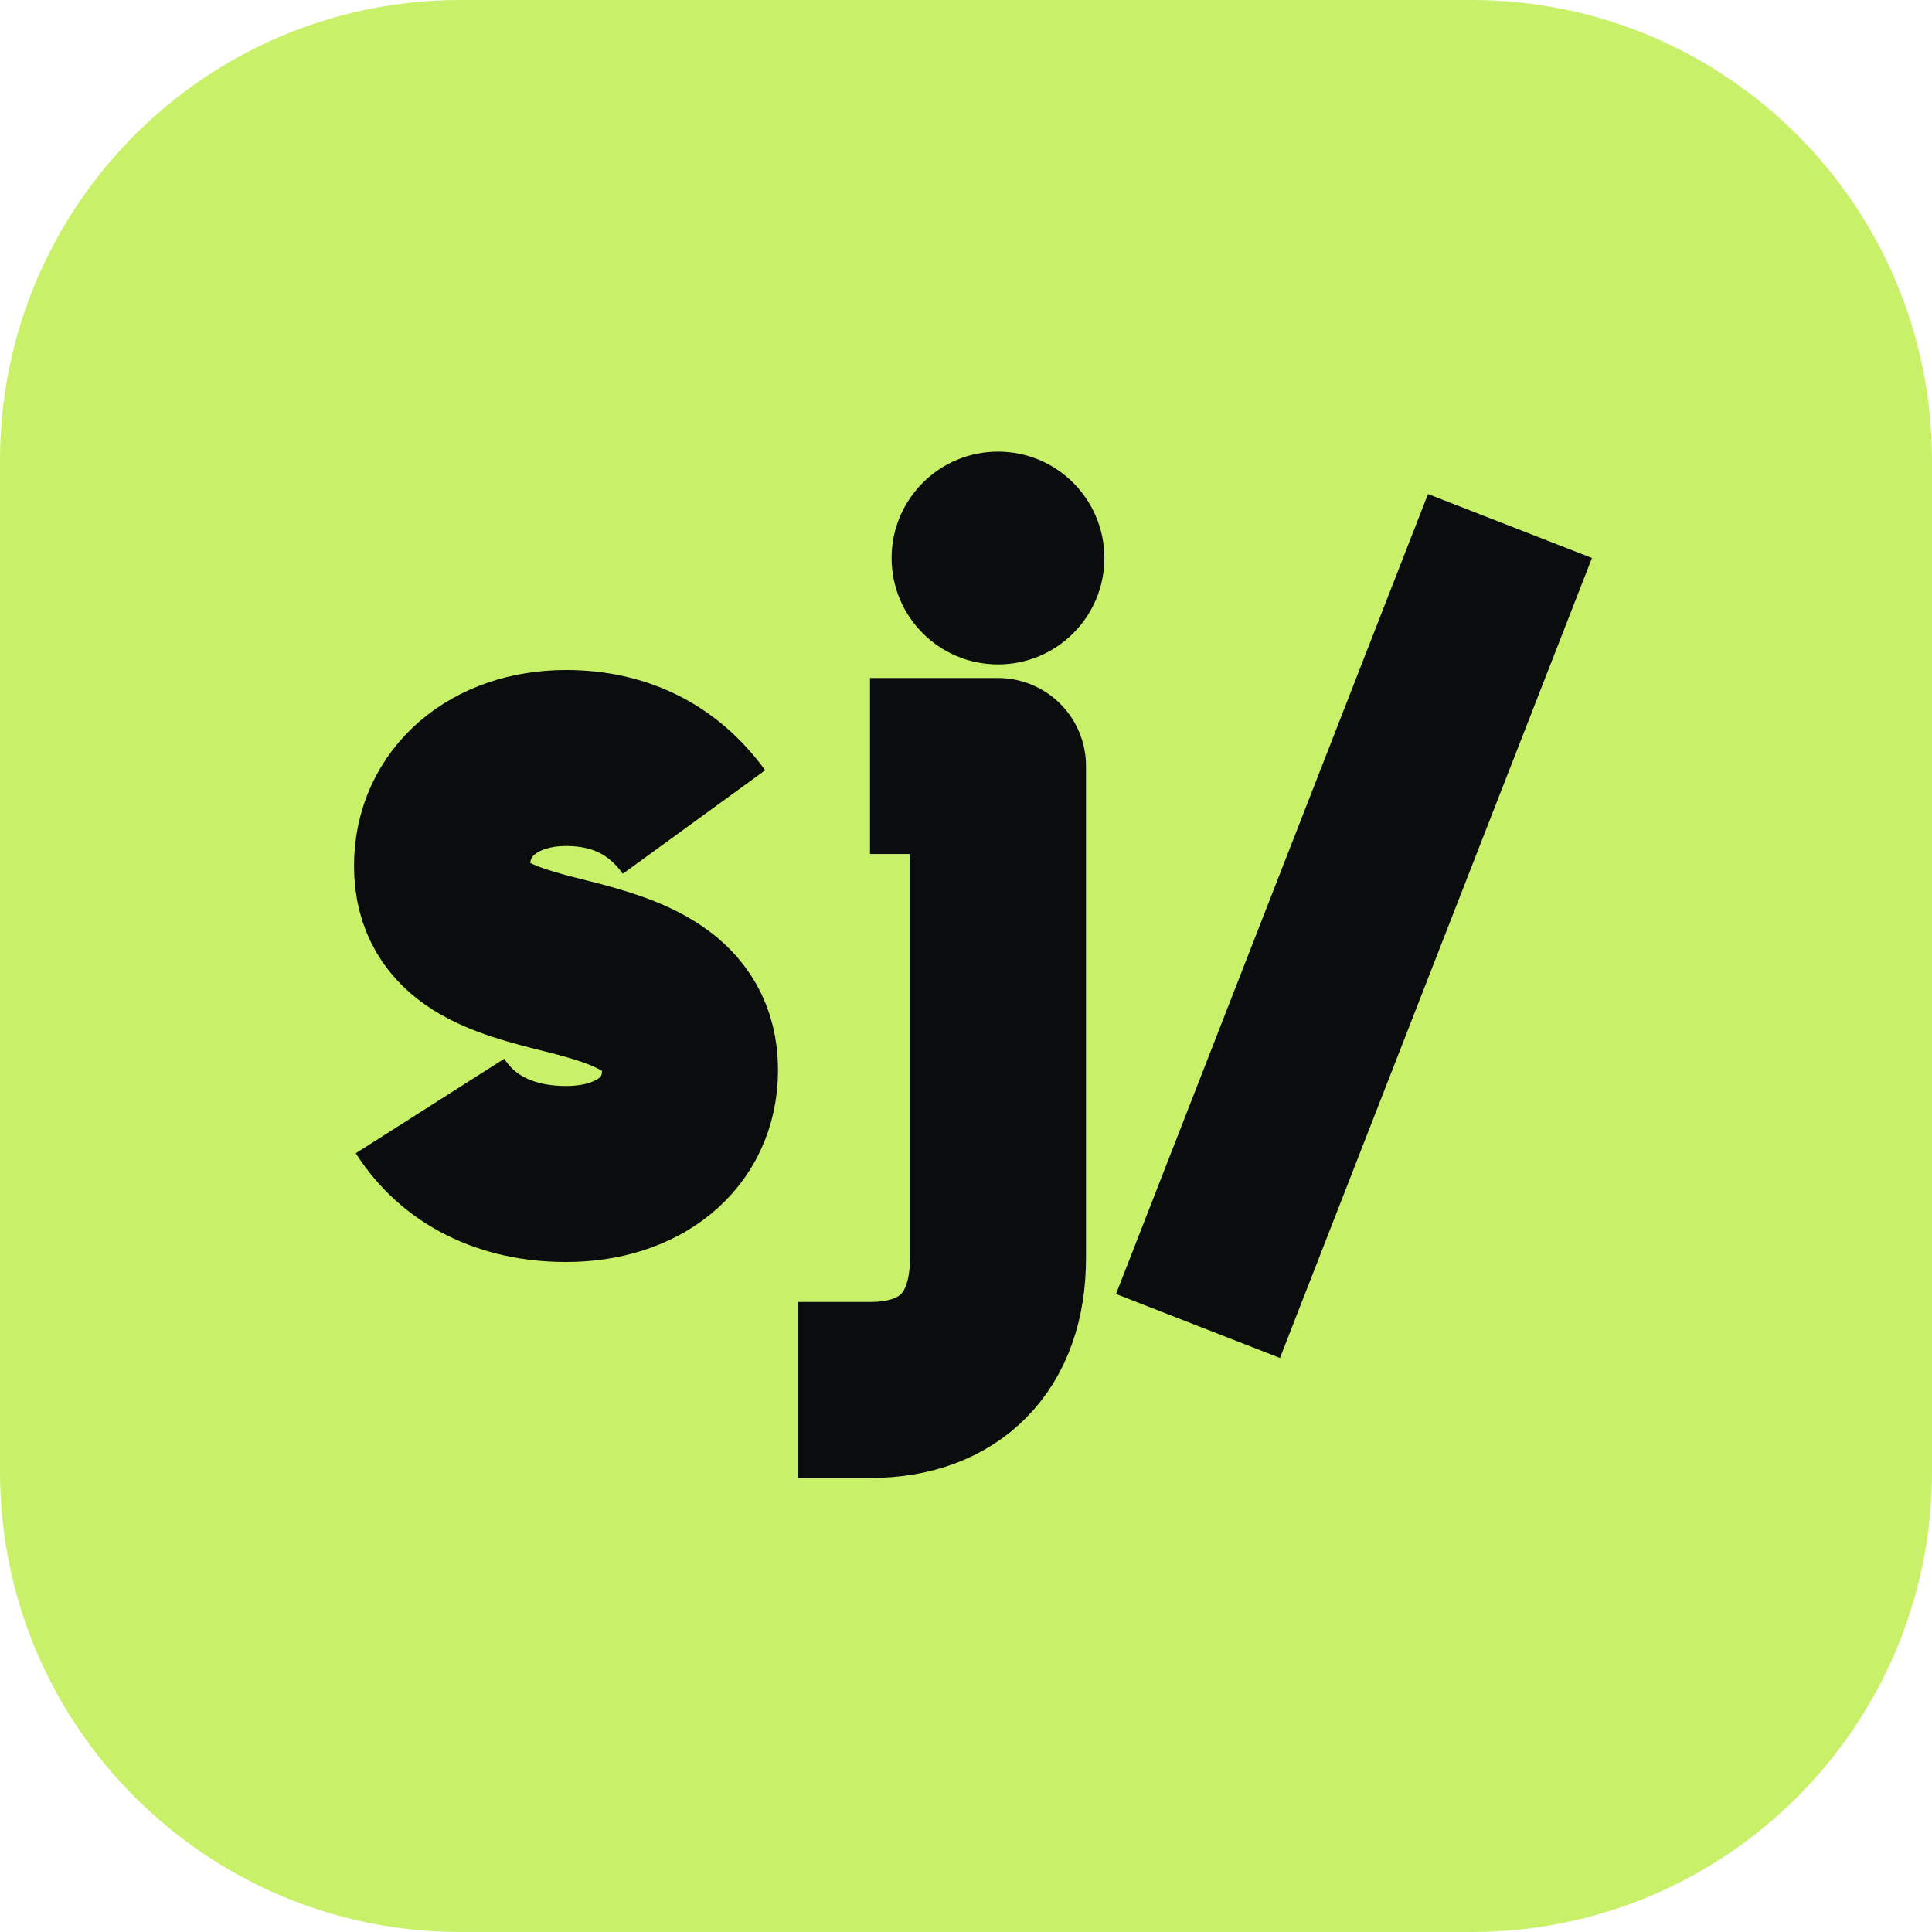
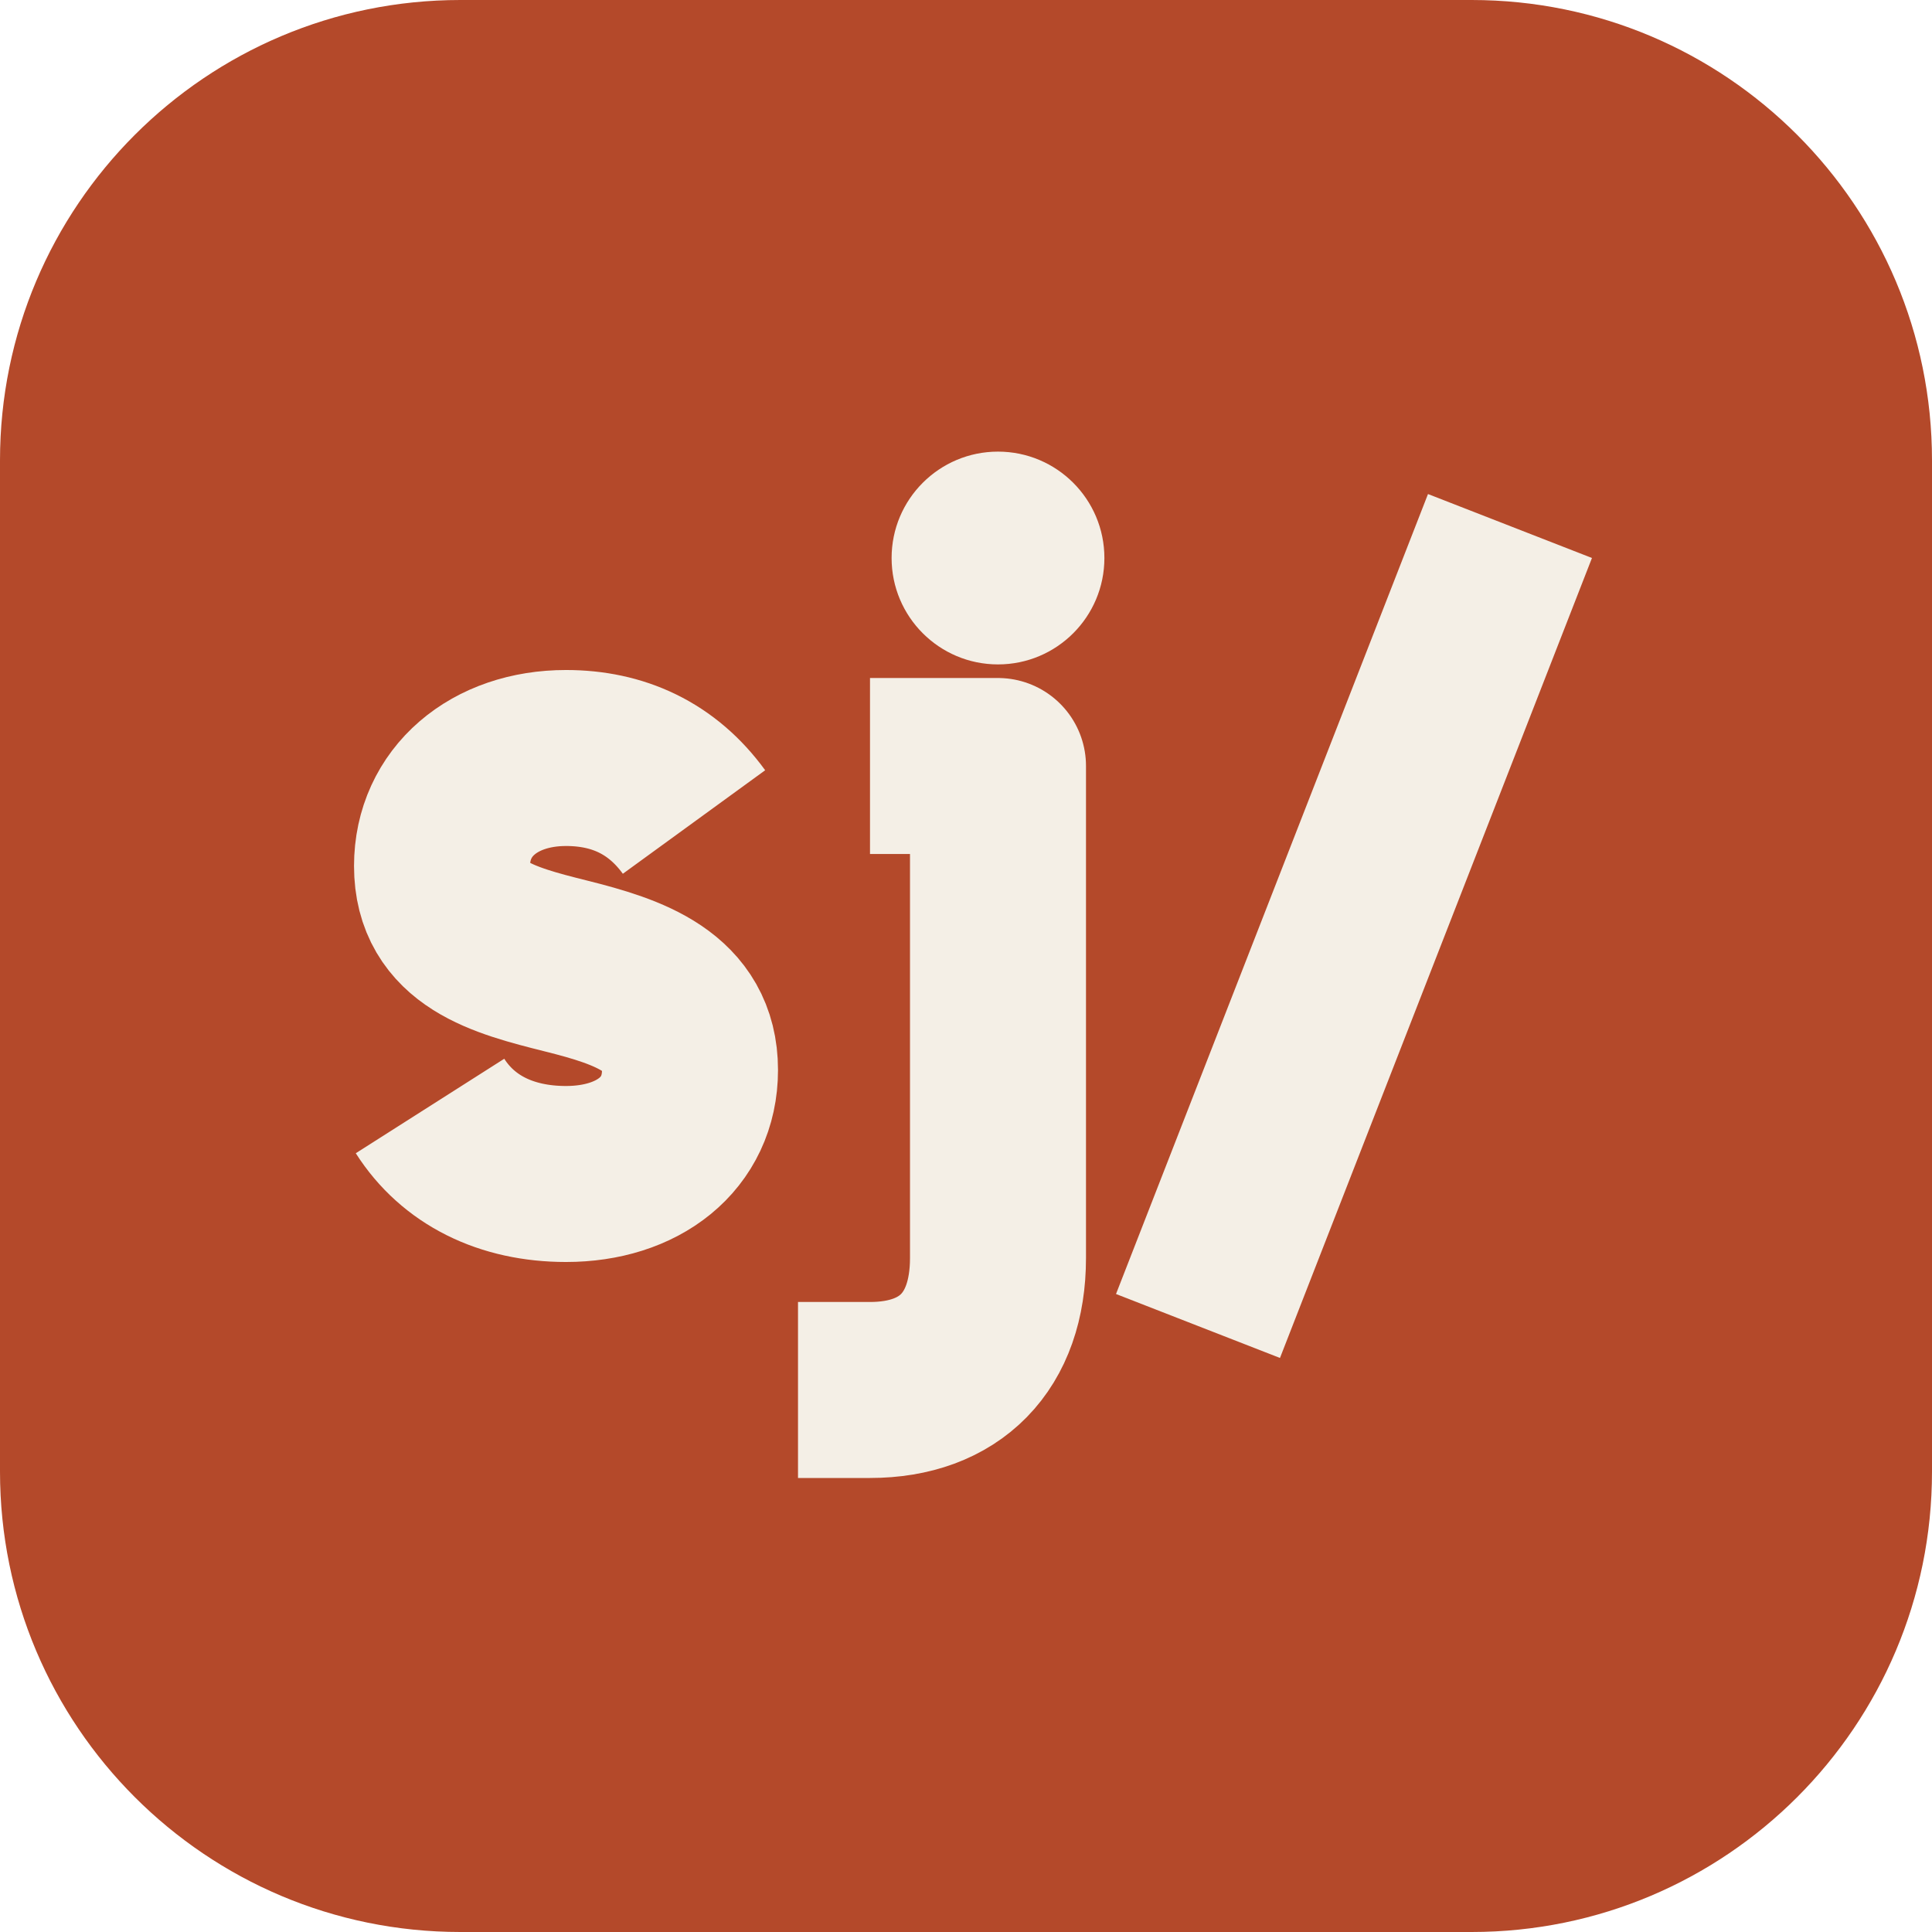
<svg xmlns="http://www.w3.org/2000/svg" viewBox="0 0 512 512" role="img" aria-label="Saeed Jalilian">
-   <rect width="512" height="512" rx="122" fill="#C8F169" />
+   <rect width="512" height="512" rx="122" fill="#B4492A" />
  <g transform="translate(256 256) scale(1.06) translate(-256 -256) translate(6 -4)">
-     <g fill="none" stroke="#0B0C0E" stroke-width="44" stroke-linejoin="round" stroke-linecap="butt">
+     <g fill="none" stroke="#F4EFE6" stroke-width="44" stroke-linejoin="round" stroke-linecap="butt">
      <path d="M182 224 C174 213 163 208 150 208 C132 208 119 219 119 235 C119 252 134 256 150 260 C166 264 181 269 181 286 C181 302 168 312 150 312 C135 312 123 306 116 295" />
      <path d="M226 210 L258 210 L258 333 C258 354 246 366 226 366 L208 366" />
      <path d="M308 350 L386 150" />
    </g>
-     <circle cx="258" cy="158" r="26.6" fill="#0B0C0E" />
+     <circle cx="258" cy="158" r="26.6" fill="#F4EFE6" />
  </g>
</svg>
